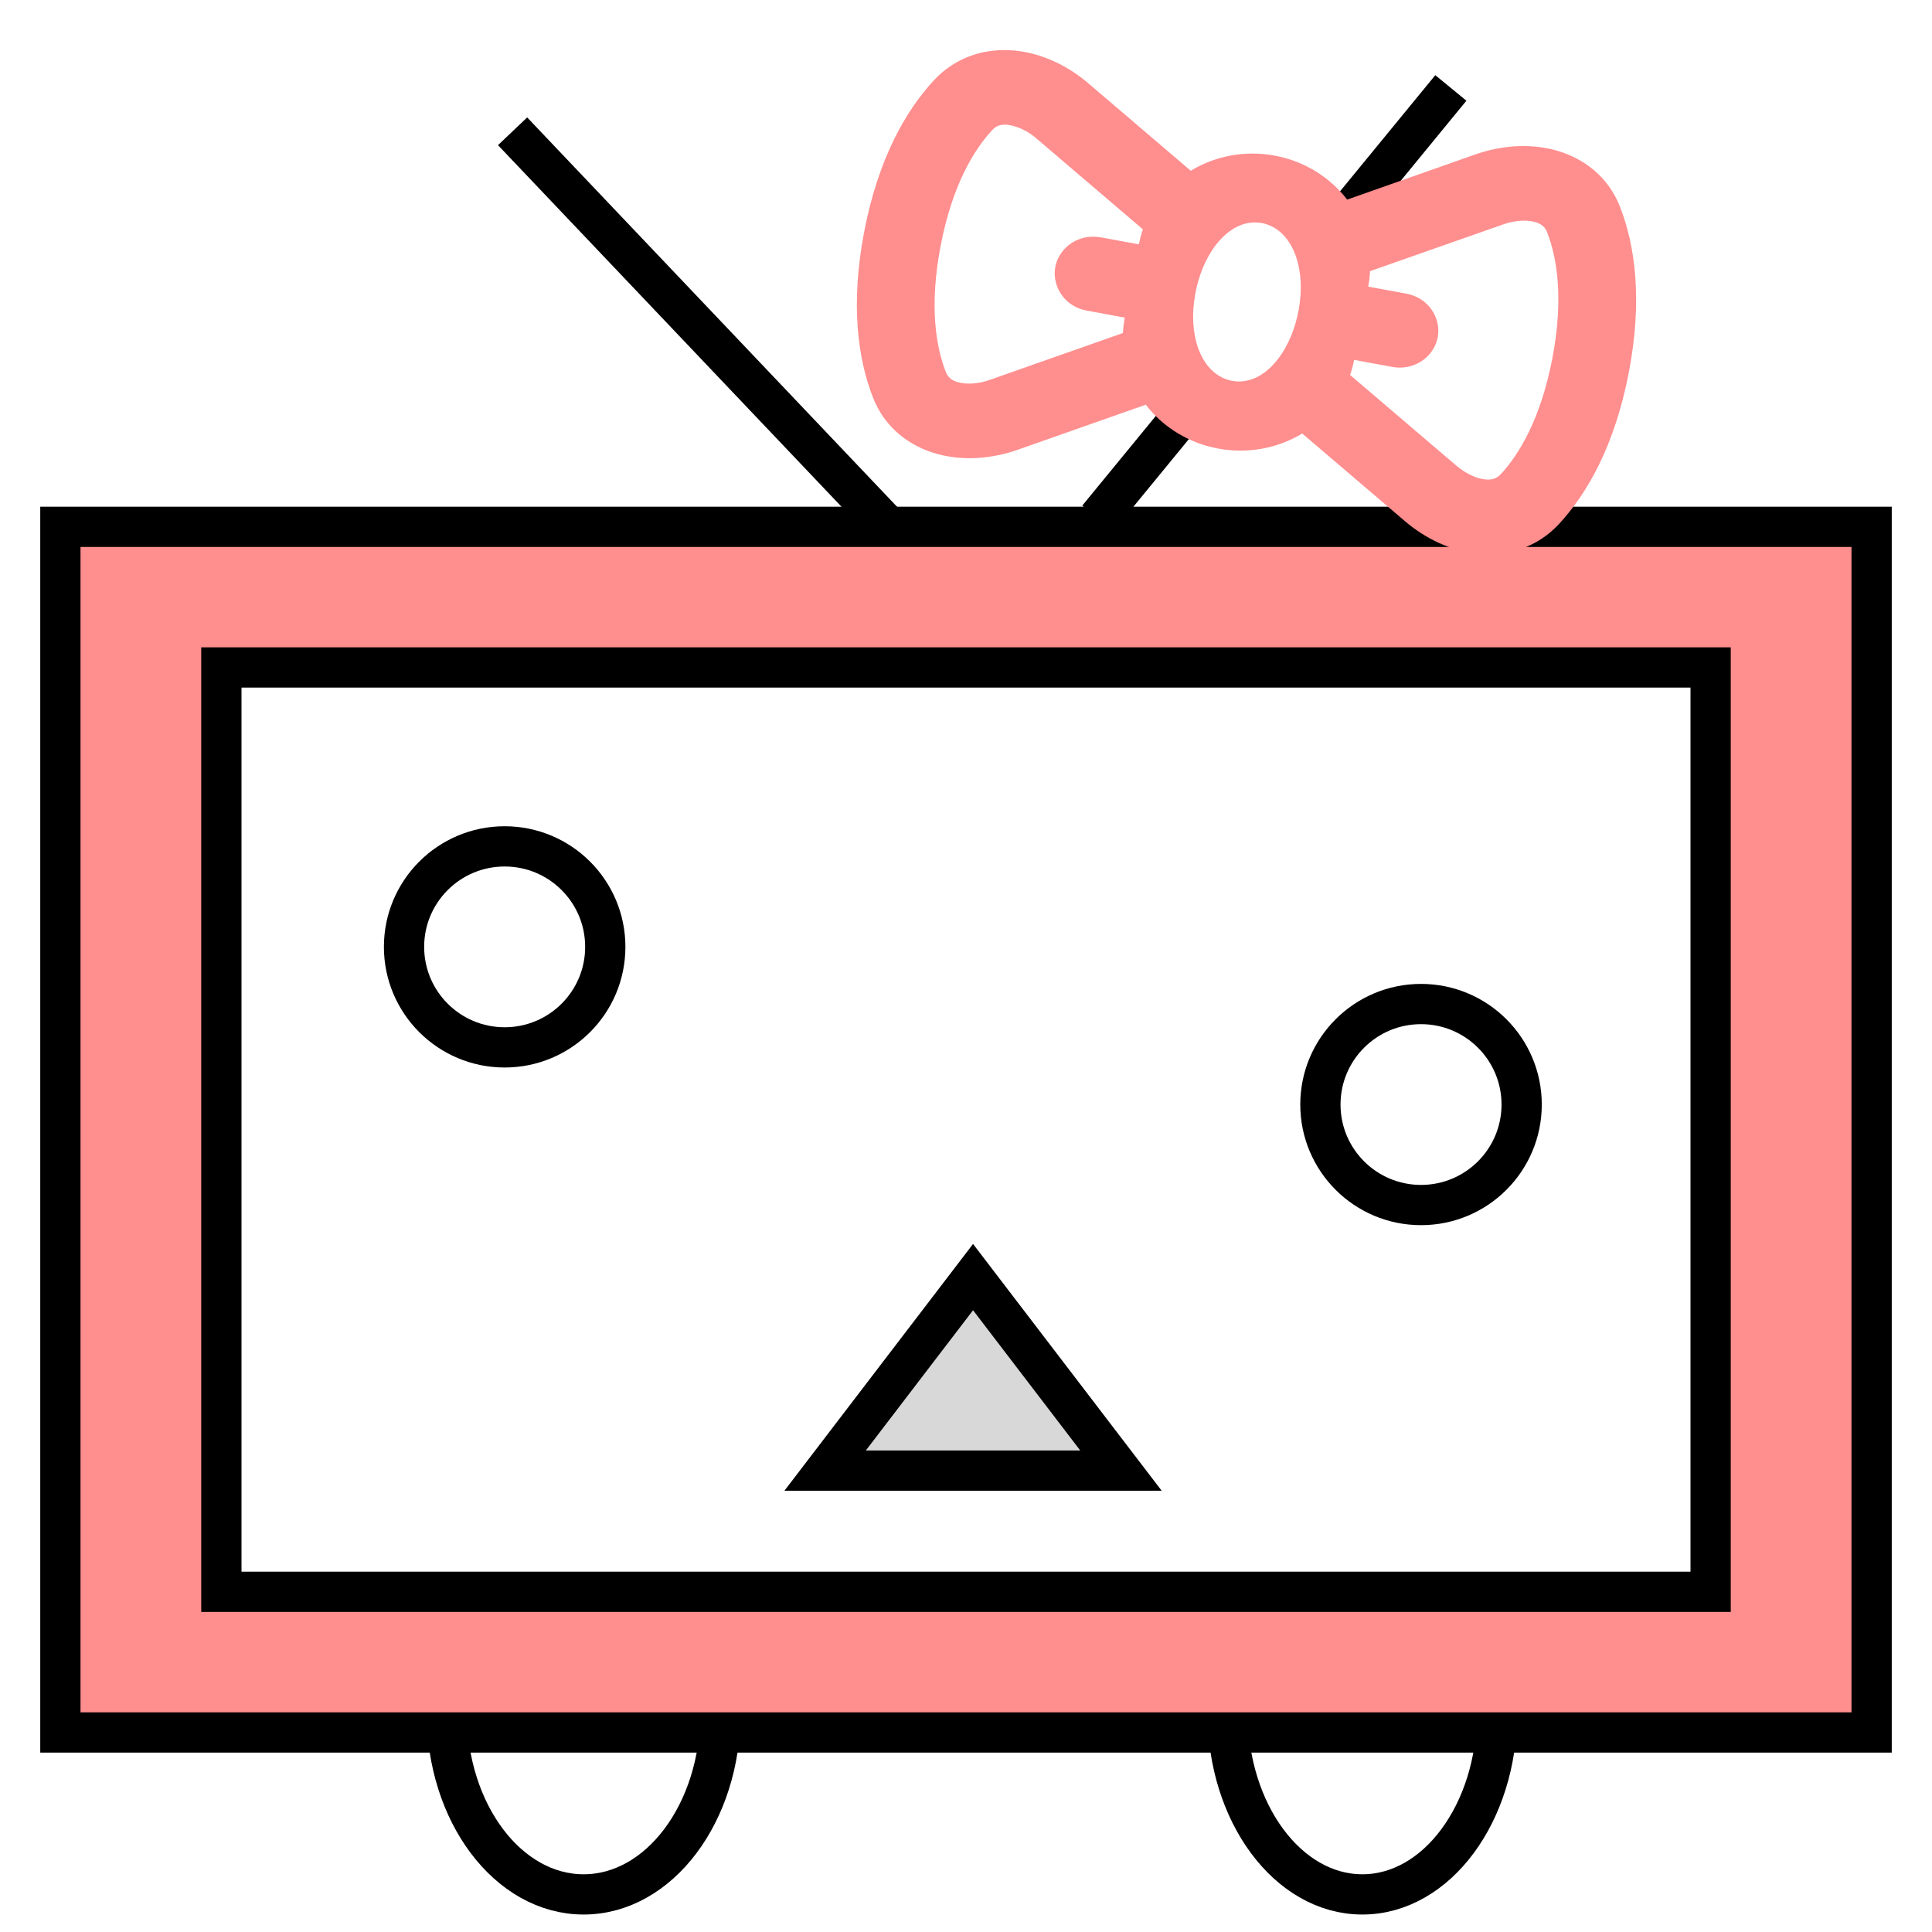
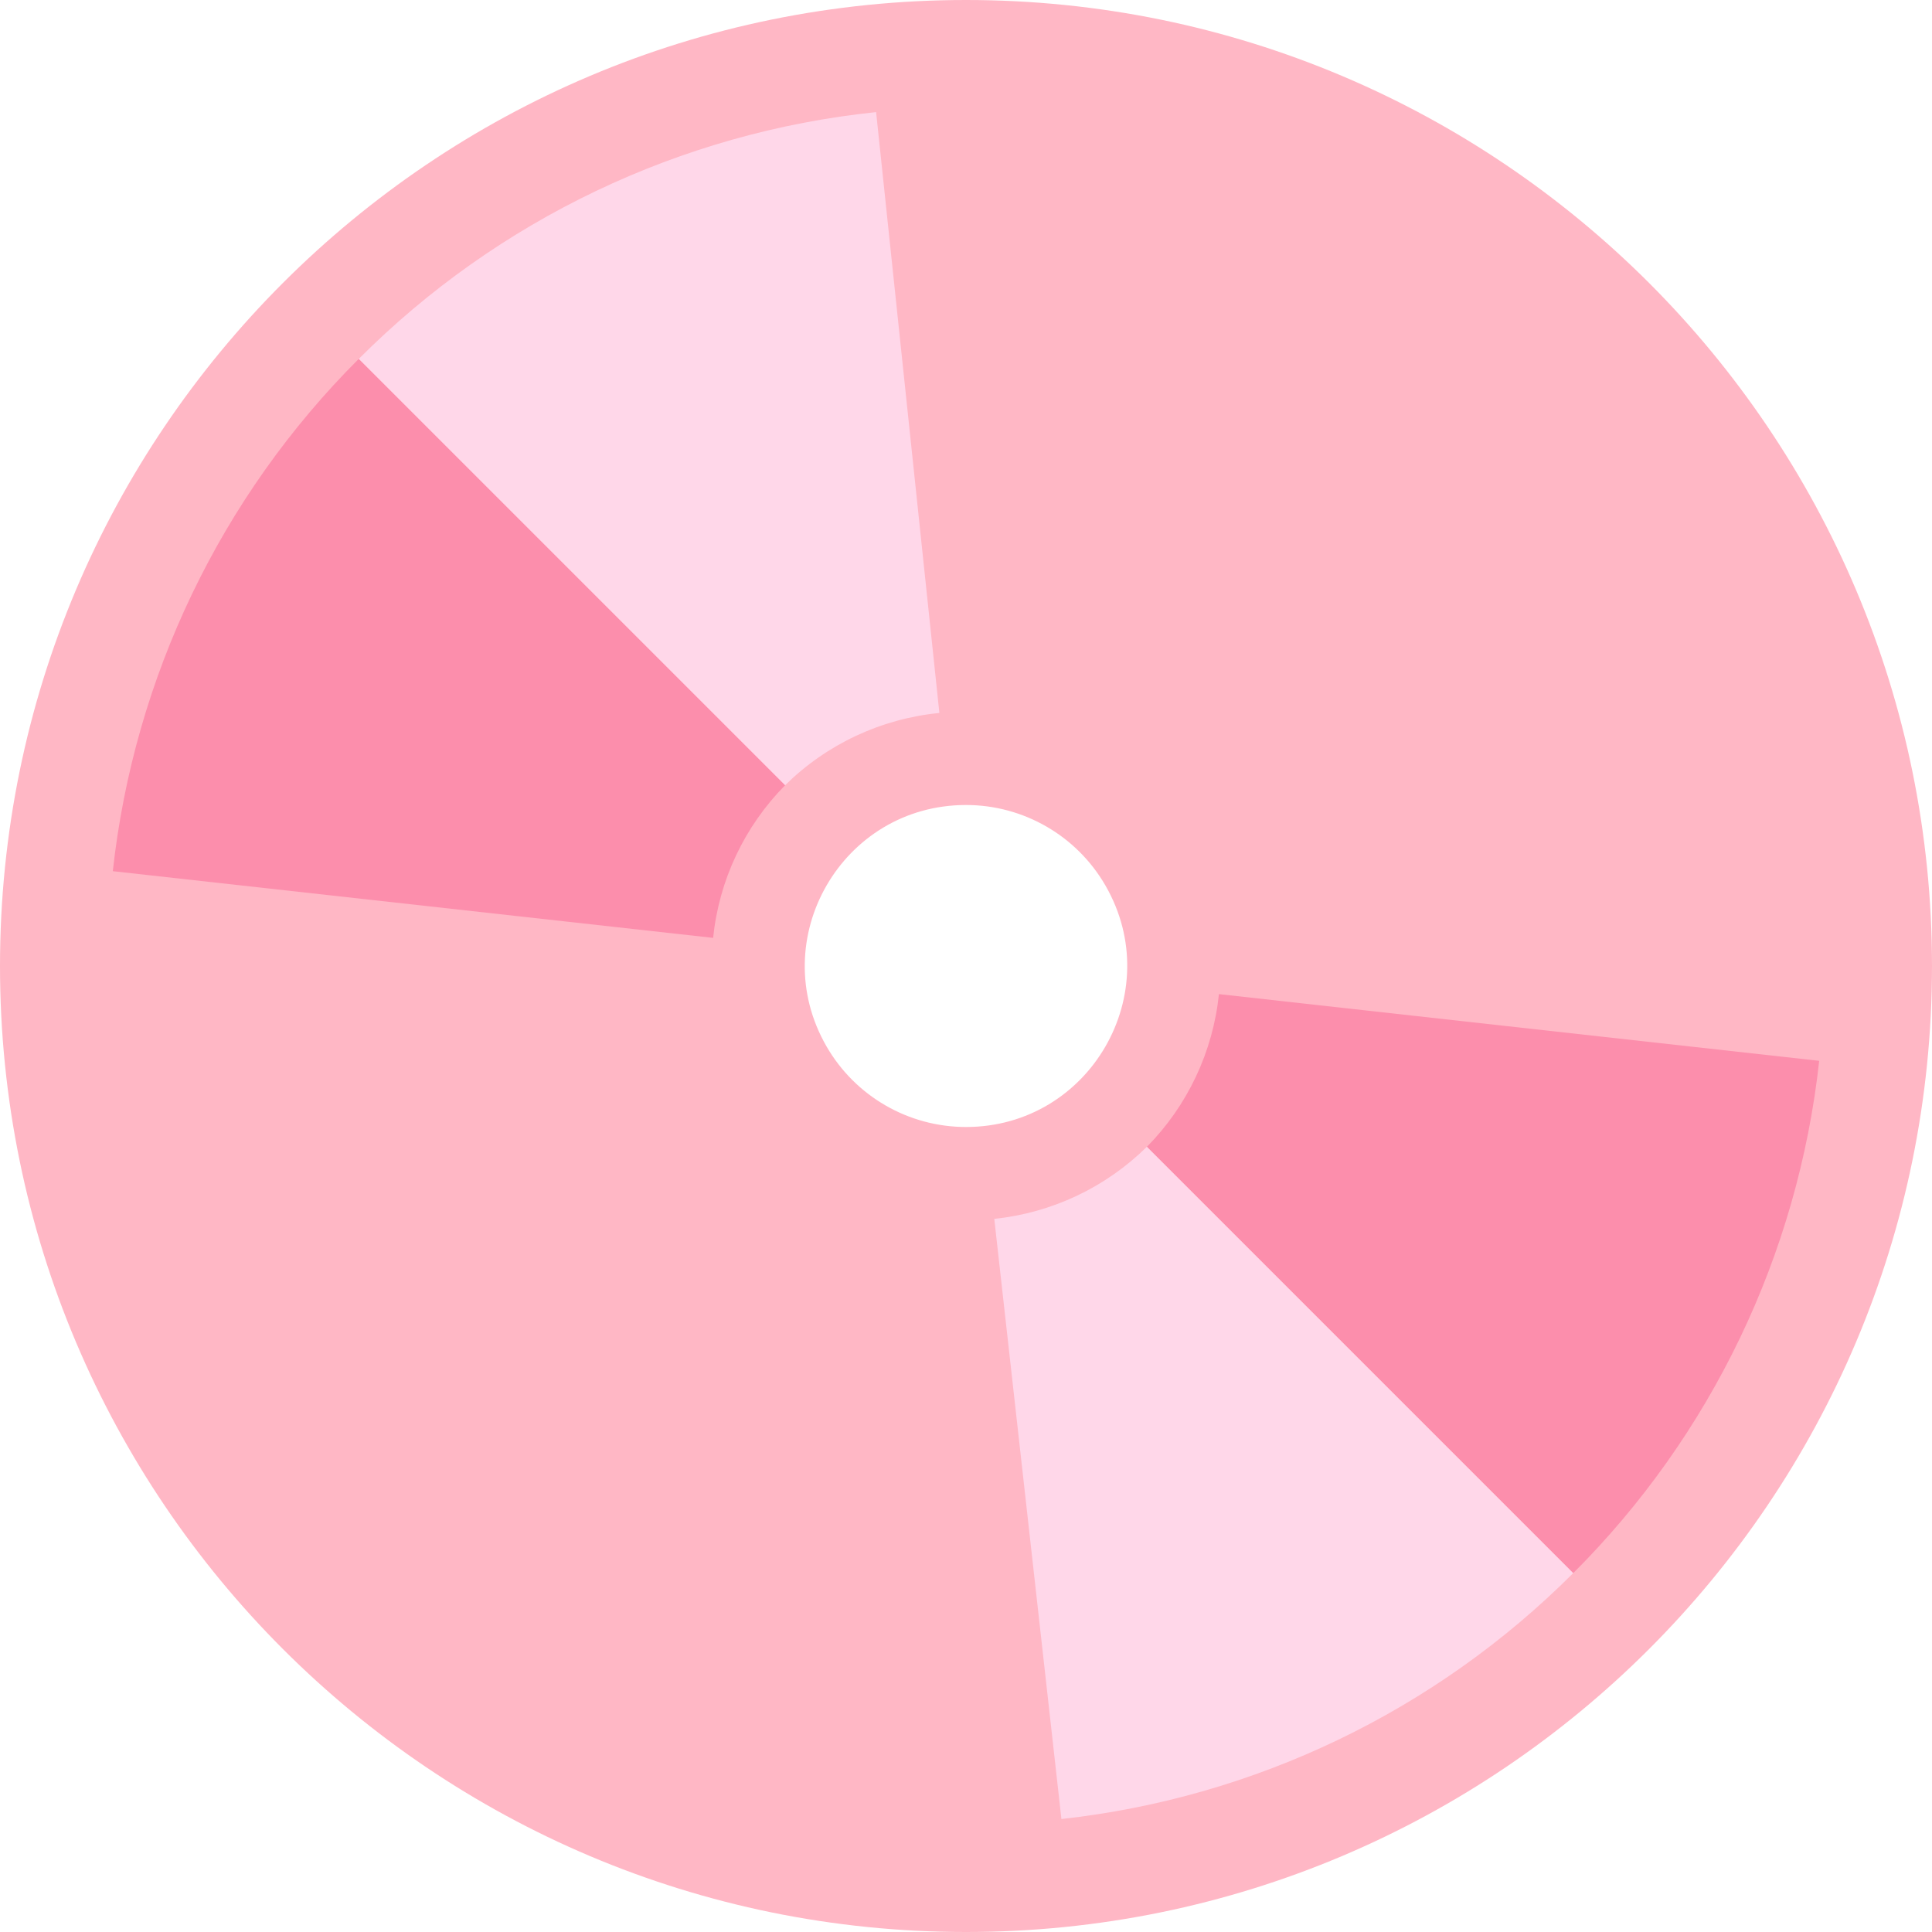
- <svg xmlns="http://www.w3.org/2000/svg" viewBox="1 1 48 48" width="48" height="48">
-   <g transform="matrix(1, 0, 0, 1, -388.753, -223.2671)">
-     <ellipse style="stroke: rgb(0, 0, 0); fill: rgba(216, 216, 216, 0);" cx="404.253" cy="266.81" rx="3.4" ry="4.523" />
-     <ellipse style="stroke: rgb(0, 0, 0); fill: rgba(216, 216, 216, 0);" cx="423.6" cy="266.81" rx="3.347" ry="4.523" />
-     <path style="fill: rgb(216, 216, 216); stroke: rgb(0, 0, 0);" d="M 411.786 237.316 L 402.488 227.529" />
-     <rect x="391.253" y="237.356" width="45" height="29.954" style="stroke: rgb(0, 0, 0); fill: rgb(255, 142, 142);" />
-     <rect x="395.253" y="240.85" width="37" height="22.965" style="stroke: rgb(0, 0, 0); fill: rgb(255, 255, 255);" />
-     <ellipse style="stroke: rgb(0, 0, 0); fill: rgb(255, 255, 255);" cx="425.058" cy="251.709" rx="2.5" ry="2.497" />
-     <ellipse style="stroke: rgb(0, 0, 0); fill: rgb(255, 255, 255);" cx="402.291" cy="247.792" rx="2.5" ry="2.497" />
-     <path d="M 413.928 255.996 L 417.603 260.804 L 410.253 260.804 L 413.928 255.996 Z" style="fill: rgb(216, 216, 216); stroke: rgb(0, 0, 0);" />
-     <path style="fill: rgb(216, 216, 216); stroke: rgb(0, 0, 0);" d="M 417.028 237.146 L 425.799 226.452" />
-     <path d="M 424.497 225.96 C 425.208 226.022 425.9 226.361 426.327 227.053 C 426.863 227.921 427.301 229.208 427.287 231.063 C 427.272 232.918 426.815 234.203 426.266 235.073 C 425.829 235.765 425.132 236.106 424.423 236.166 C 423.741 236.224 423.057 236.03 422.494 235.705 L 419.582 234.022 C 419.043 234.502 418.333 234.769 417.6 234.768 C 416.867 234.769 416.162 234.502 415.63 234.022 L 412.696 235.705 C 412.126 236.03 411.439 236.224 410.76 236.165 C 410.051 236.106 409.357 235.765 408.931 235.073 C 408.394 234.203 407.959 232.918 407.971 231.063 C 407.986 229.208 408.442 227.922 408.991 227.053 C 409.429 226.361 410.125 226.022 410.837 225.96 C 411.517 225.902 412.202 226.096 412.764 226.42 L 415.676 228.104 C 416.213 227.623 416.923 227.355 417.657 227.356 C 418.42 227.356 419.112 227.642 419.627 228.104 L 422.562 226.42 C 423.13 226.096 423.817 225.902 424.497 225.96 Z M 423.547 228.01 L 420.507 229.75 C 420.528 229.875 420.533 230.005 420.533 230.136 L 421.498 230.136 C 422.241 230.136 422.702 230.908 422.325 231.526 C 422.151 231.813 421.829 231.989 421.485 231.989 L 420.518 231.989 C 420.518 232.121 420.508 232.249 420.487 232.375 L 423.498 234.116 C 423.784 234.279 424.065 234.337 424.264 234.319 C 424.437 234.305 424.538 234.243 424.618 234.121 C 424.963 233.572 425.342 232.623 425.356 231.063 C 425.365 229.504 425.001 228.554 424.662 228.006 C 424.588 227.883 424.485 227.82 424.314 227.806 C 424.113 227.788 423.83 227.846 423.546 228.01 L 423.547 228.01 Z M 411.083 227.804 L 410.991 227.806 C 410.82 227.82 410.718 227.883 410.641 228.006 C 410.293 228.554 409.915 229.504 409.902 231.063 C 409.892 232.623 410.257 233.572 410.595 234.12 C 410.672 234.243 410.774 234.306 410.944 234.319 C 411.117 234.334 411.349 234.294 411.592 234.18 L 411.712 234.116 L 414.748 232.375 L 414.73 232.183 L 414.724 231.989 L 413.76 231.989 C 413.016 231.988 412.558 231.215 412.935 230.598 C 413.088 230.347 413.358 230.177 413.659 230.144 L 413.773 230.136 L 414.74 230.136 L 414.747 229.943 L 414.769 229.75 L 411.76 228.01 C 411.557 227.888 411.324 227.816 411.084 227.804 L 411.083 227.804 Z M 417.642 229.21 C 417.11 229.21 416.673 229.623 416.669 230.136 L 416.655 231.989 C 416.65 232.702 417.454 233.148 418.1 232.791 C 418.399 232.626 418.586 232.32 418.586 231.989 L 418.602 230.136 C 418.605 229.623 418.176 229.21 417.642 229.21 Z" style="fill: rgb(255, 142, 142); paint-order: fill; fill-rule: evenodd; stroke-width: 5.651px;" transform="matrix(0.983431, 0.181281, -0.181281, 0.983431, 51.89963, -71.16898)" />
-     <ellipse style="fill: rgb(255, 255, 255); paint-order: fill; stroke: rgb(255, 255, 255);" cx="420.904" cy="231.833" rx="0.802" ry="1.491" transform="matrix(0.962232, 0.27223, -0.227148, 0.974987, 68.38606, -108.8477)" />
+ <svg xmlns="http://www.w3.org/2000/svg" viewBox="198.217 147.77 36 36" width="36" height="36">
+   <g transform="matrix(1, 0, 0, 1, -2.842170943040401e-14, 0)">
+     <path d="M 234.217 165.77 C 234.217 175.711 226.158 183.77 216.217 183.77 C 206.276 183.77 198.217 175.711 198.217 165.77 C 198.217 155.829 206.276 147.77 216.217 147.77 C 226.158 147.77 234.217 155.829 234.217 165.77 Z M 216.217 162.77 C 213.907 162.77 212.464 165.27 213.619 167.27 C 214.155 168.198 215.145 168.77 216.217 168.77 C 218.526 168.77 219.97 166.27 218.815 164.27 C 218.279 163.342 217.289 162.77 216.217 162.77 Z" style="fill: rgb(255, 183, 197);" />
+     <path d="M 211.505 165.246 C 211.615 164.172 212.089 163.168 212.848 162.4 L 204.903 154.456 C 202.332 157.023 200.715 160.391 200.319 164.003 L 211.505 165.246 Z M 220.93 166.294 C 220.819 167.368 220.345 168.372 219.587 169.14 L 227.531 177.084 C 230.102 174.517 231.719 171.149 232.115 167.537 L 220.93 166.294 Z" style="fill: rgb(252, 142, 172);" />
+     <path d="M 216.744 170.482 L 217.995 181.665 C 221.602 181.267 224.966 179.651 227.531 177.083 L 219.587 169.139 C 218.819 169.897 217.816 170.37 216.744 170.482 Z M 215.721 161.055 L 214.542 149.859 C 210.896 150.239 207.492 151.862 204.903 154.457 L 212.847 162.401 C 213.622 161.636 214.637 161.161 215.721 161.055 Z" style="fill: rgb(255, 215, 233);" />
  </g>
</svg>
